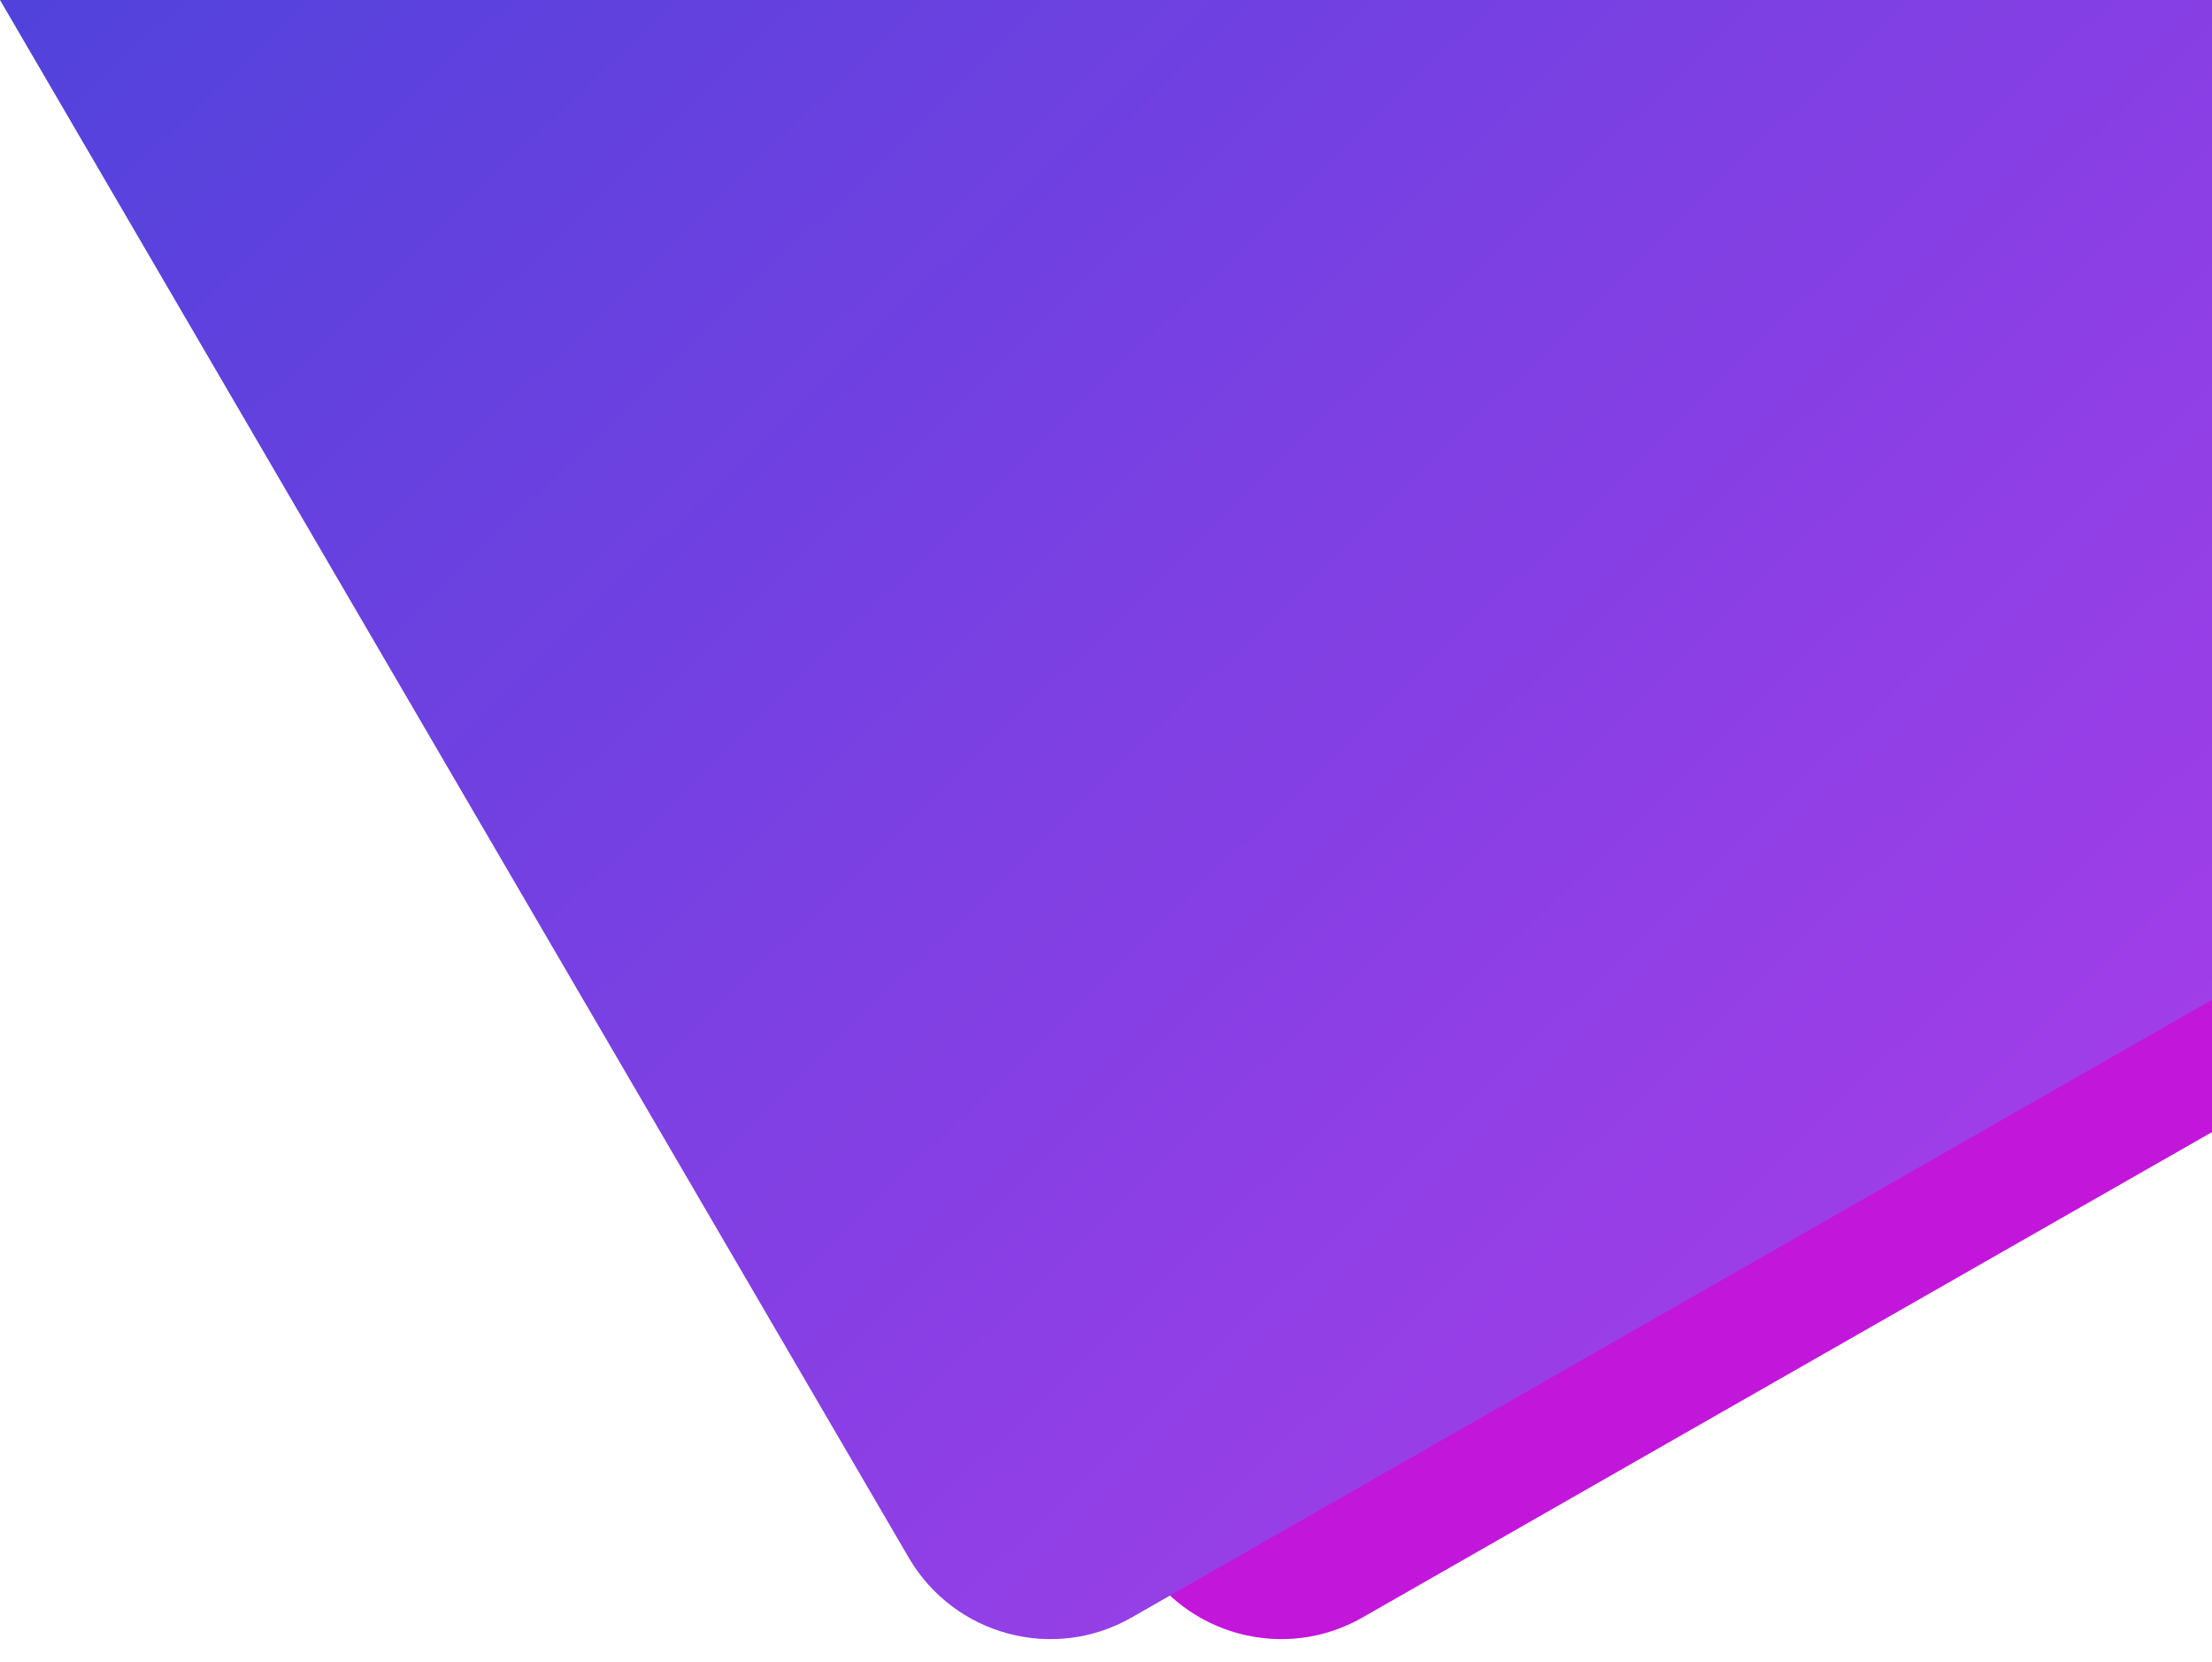
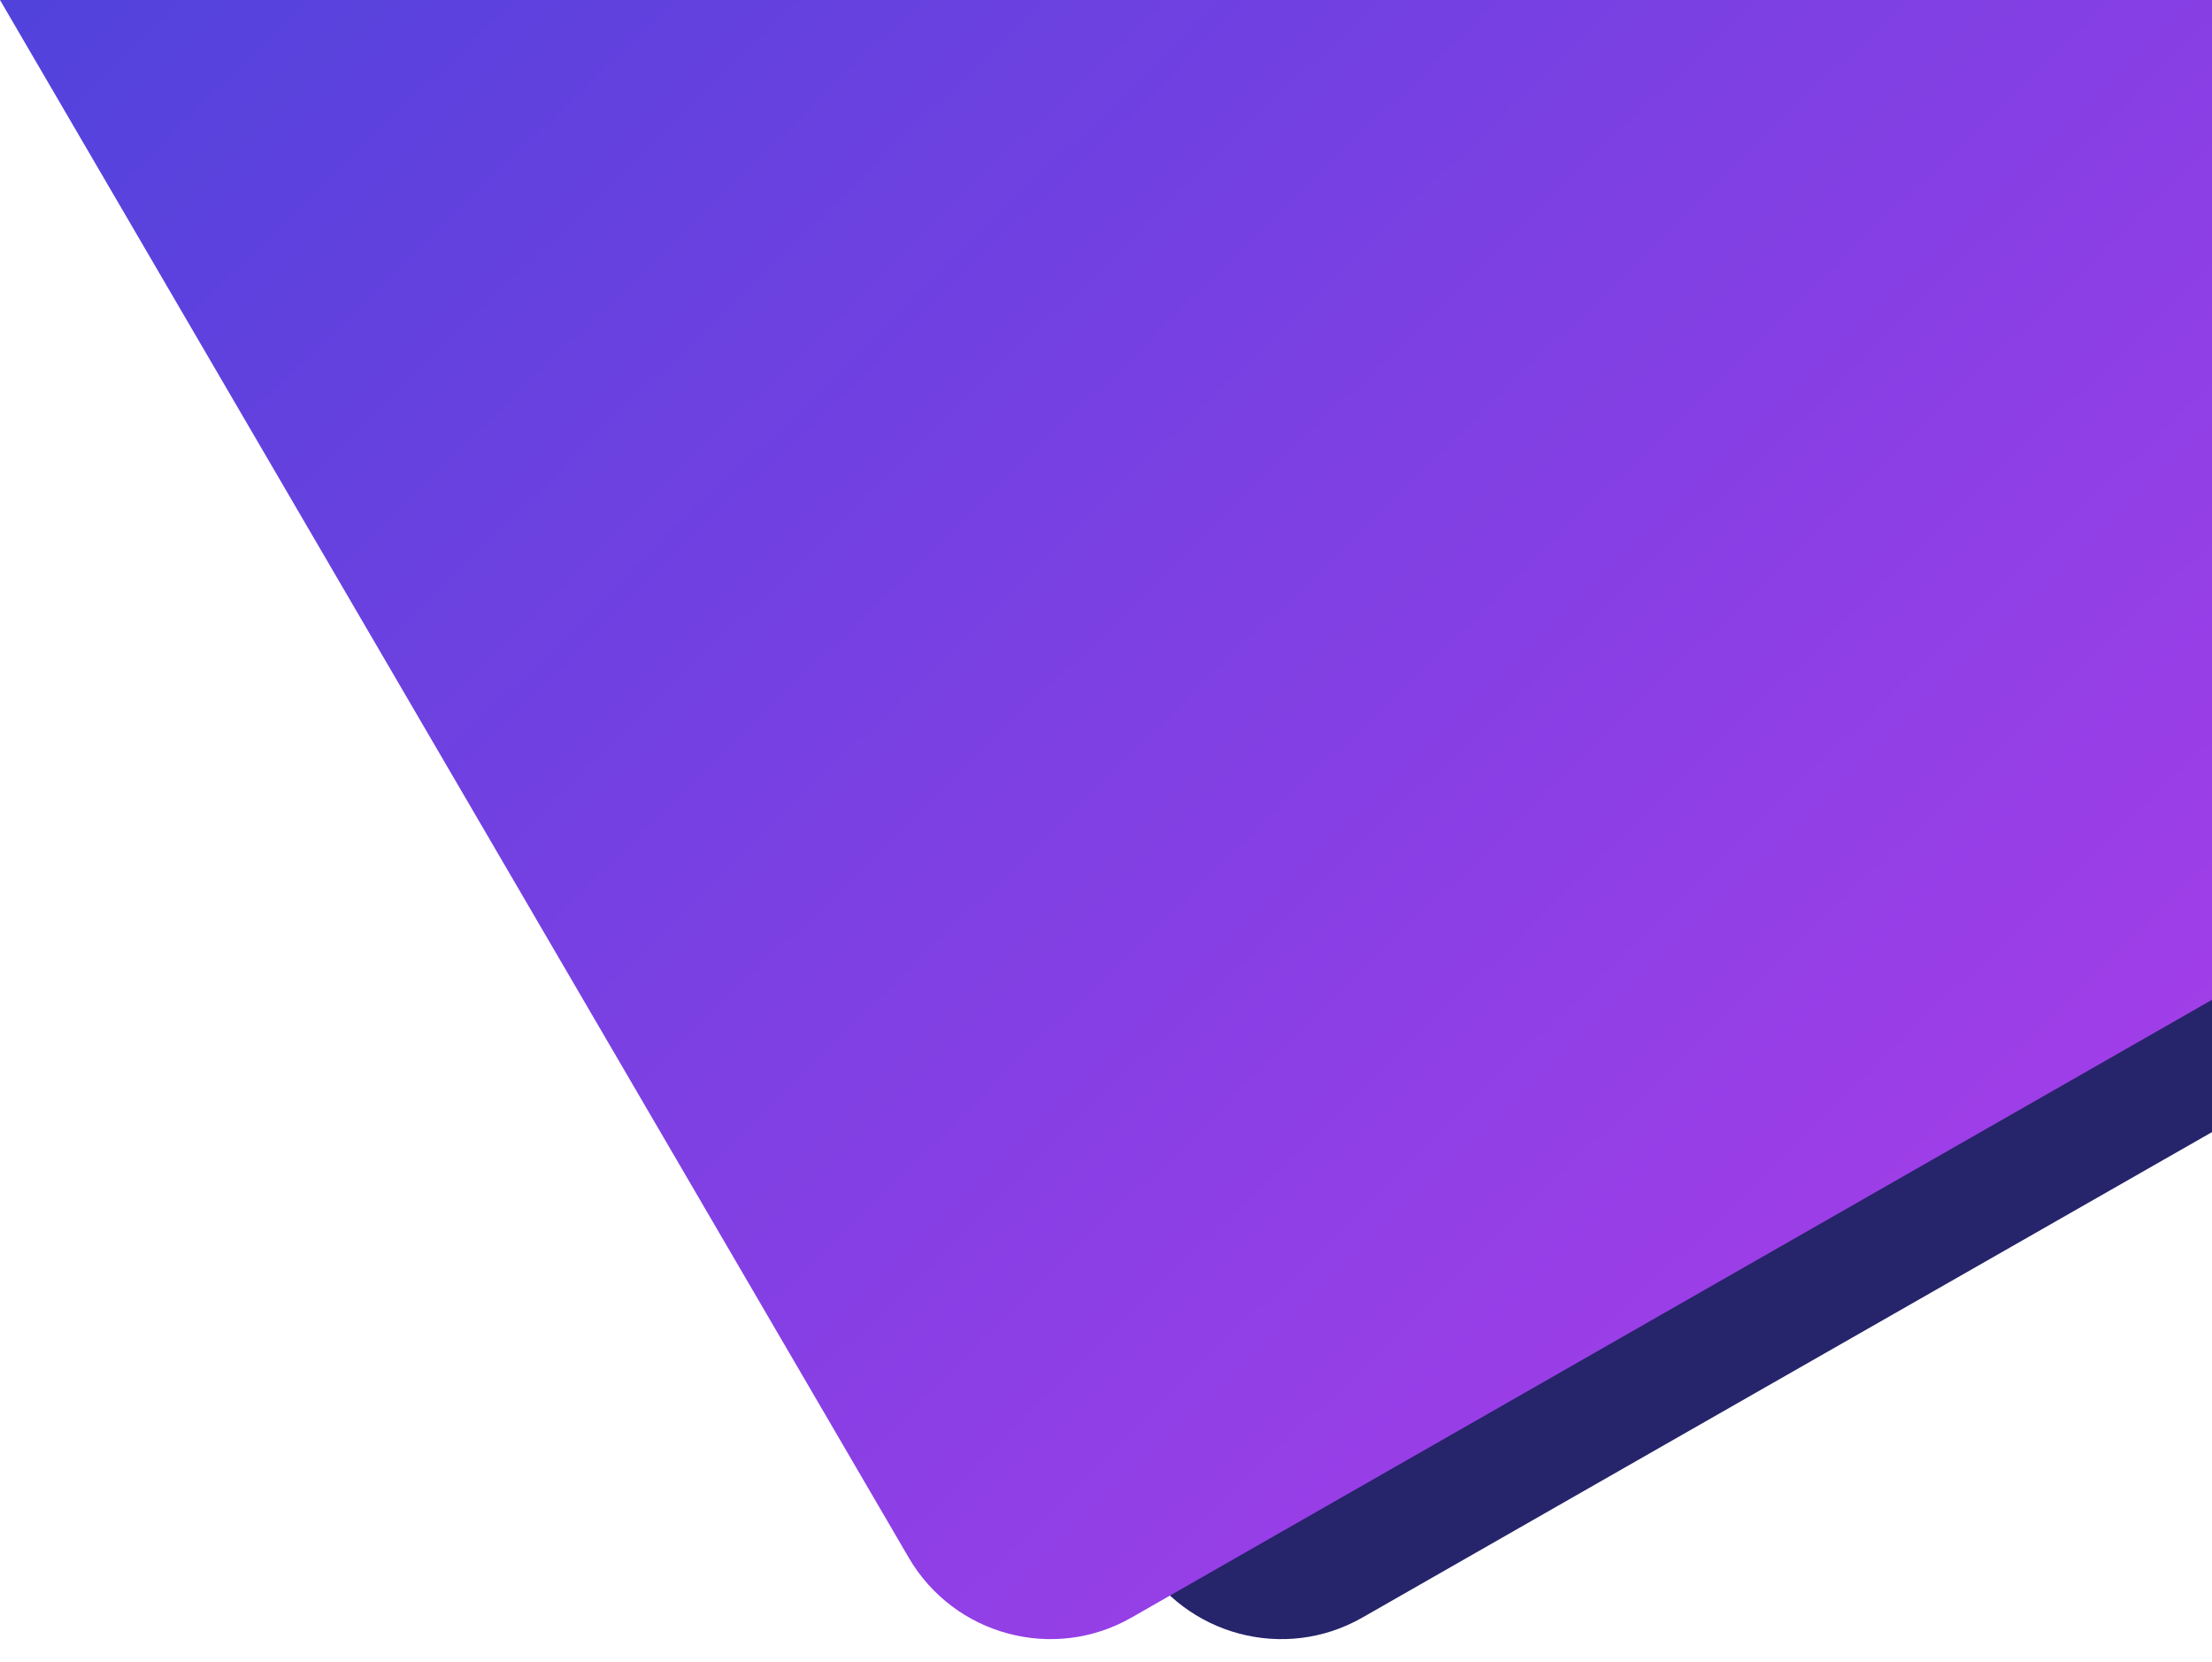
<svg xmlns="http://www.w3.org/2000/svg" version="1.1" id="Layer_1" x="0px" y="0px" viewBox="0 0 453.2 340.4" style="enable-background:new 0 0 453.2 340.4;" xml:space="preserve">
  <style type="text/css">
- 	.st0{fill:#C216DB;}
+ 	.st0{fill:#26246a;}
	.st1{fill:url(#SVGID_1_);}
</style>
  <path class="st0" d="M47.3,0l186.2,319.1c9.3,15.9,29.7,21.4,45.7,12.2c0,0,109-62.3,174-99.4V0H47.3z" />
  <linearGradient id="SVGID_1_" gradientUnits="userSpaceOnUse" x1="84.359" y1="-81.962" x2="406.793" y2="249.9">
    <stop offset="0" style="stop-color:#5142DC" />
    <stop offset="1" style="stop-color:#A03EE8" />
  </linearGradient>
  <path class="st1" d="M0,0l186.2,319.1c9.3,15.9,29.7,21.4,45.7,12.2l221.3-126.5V0H0z" />
</svg>
